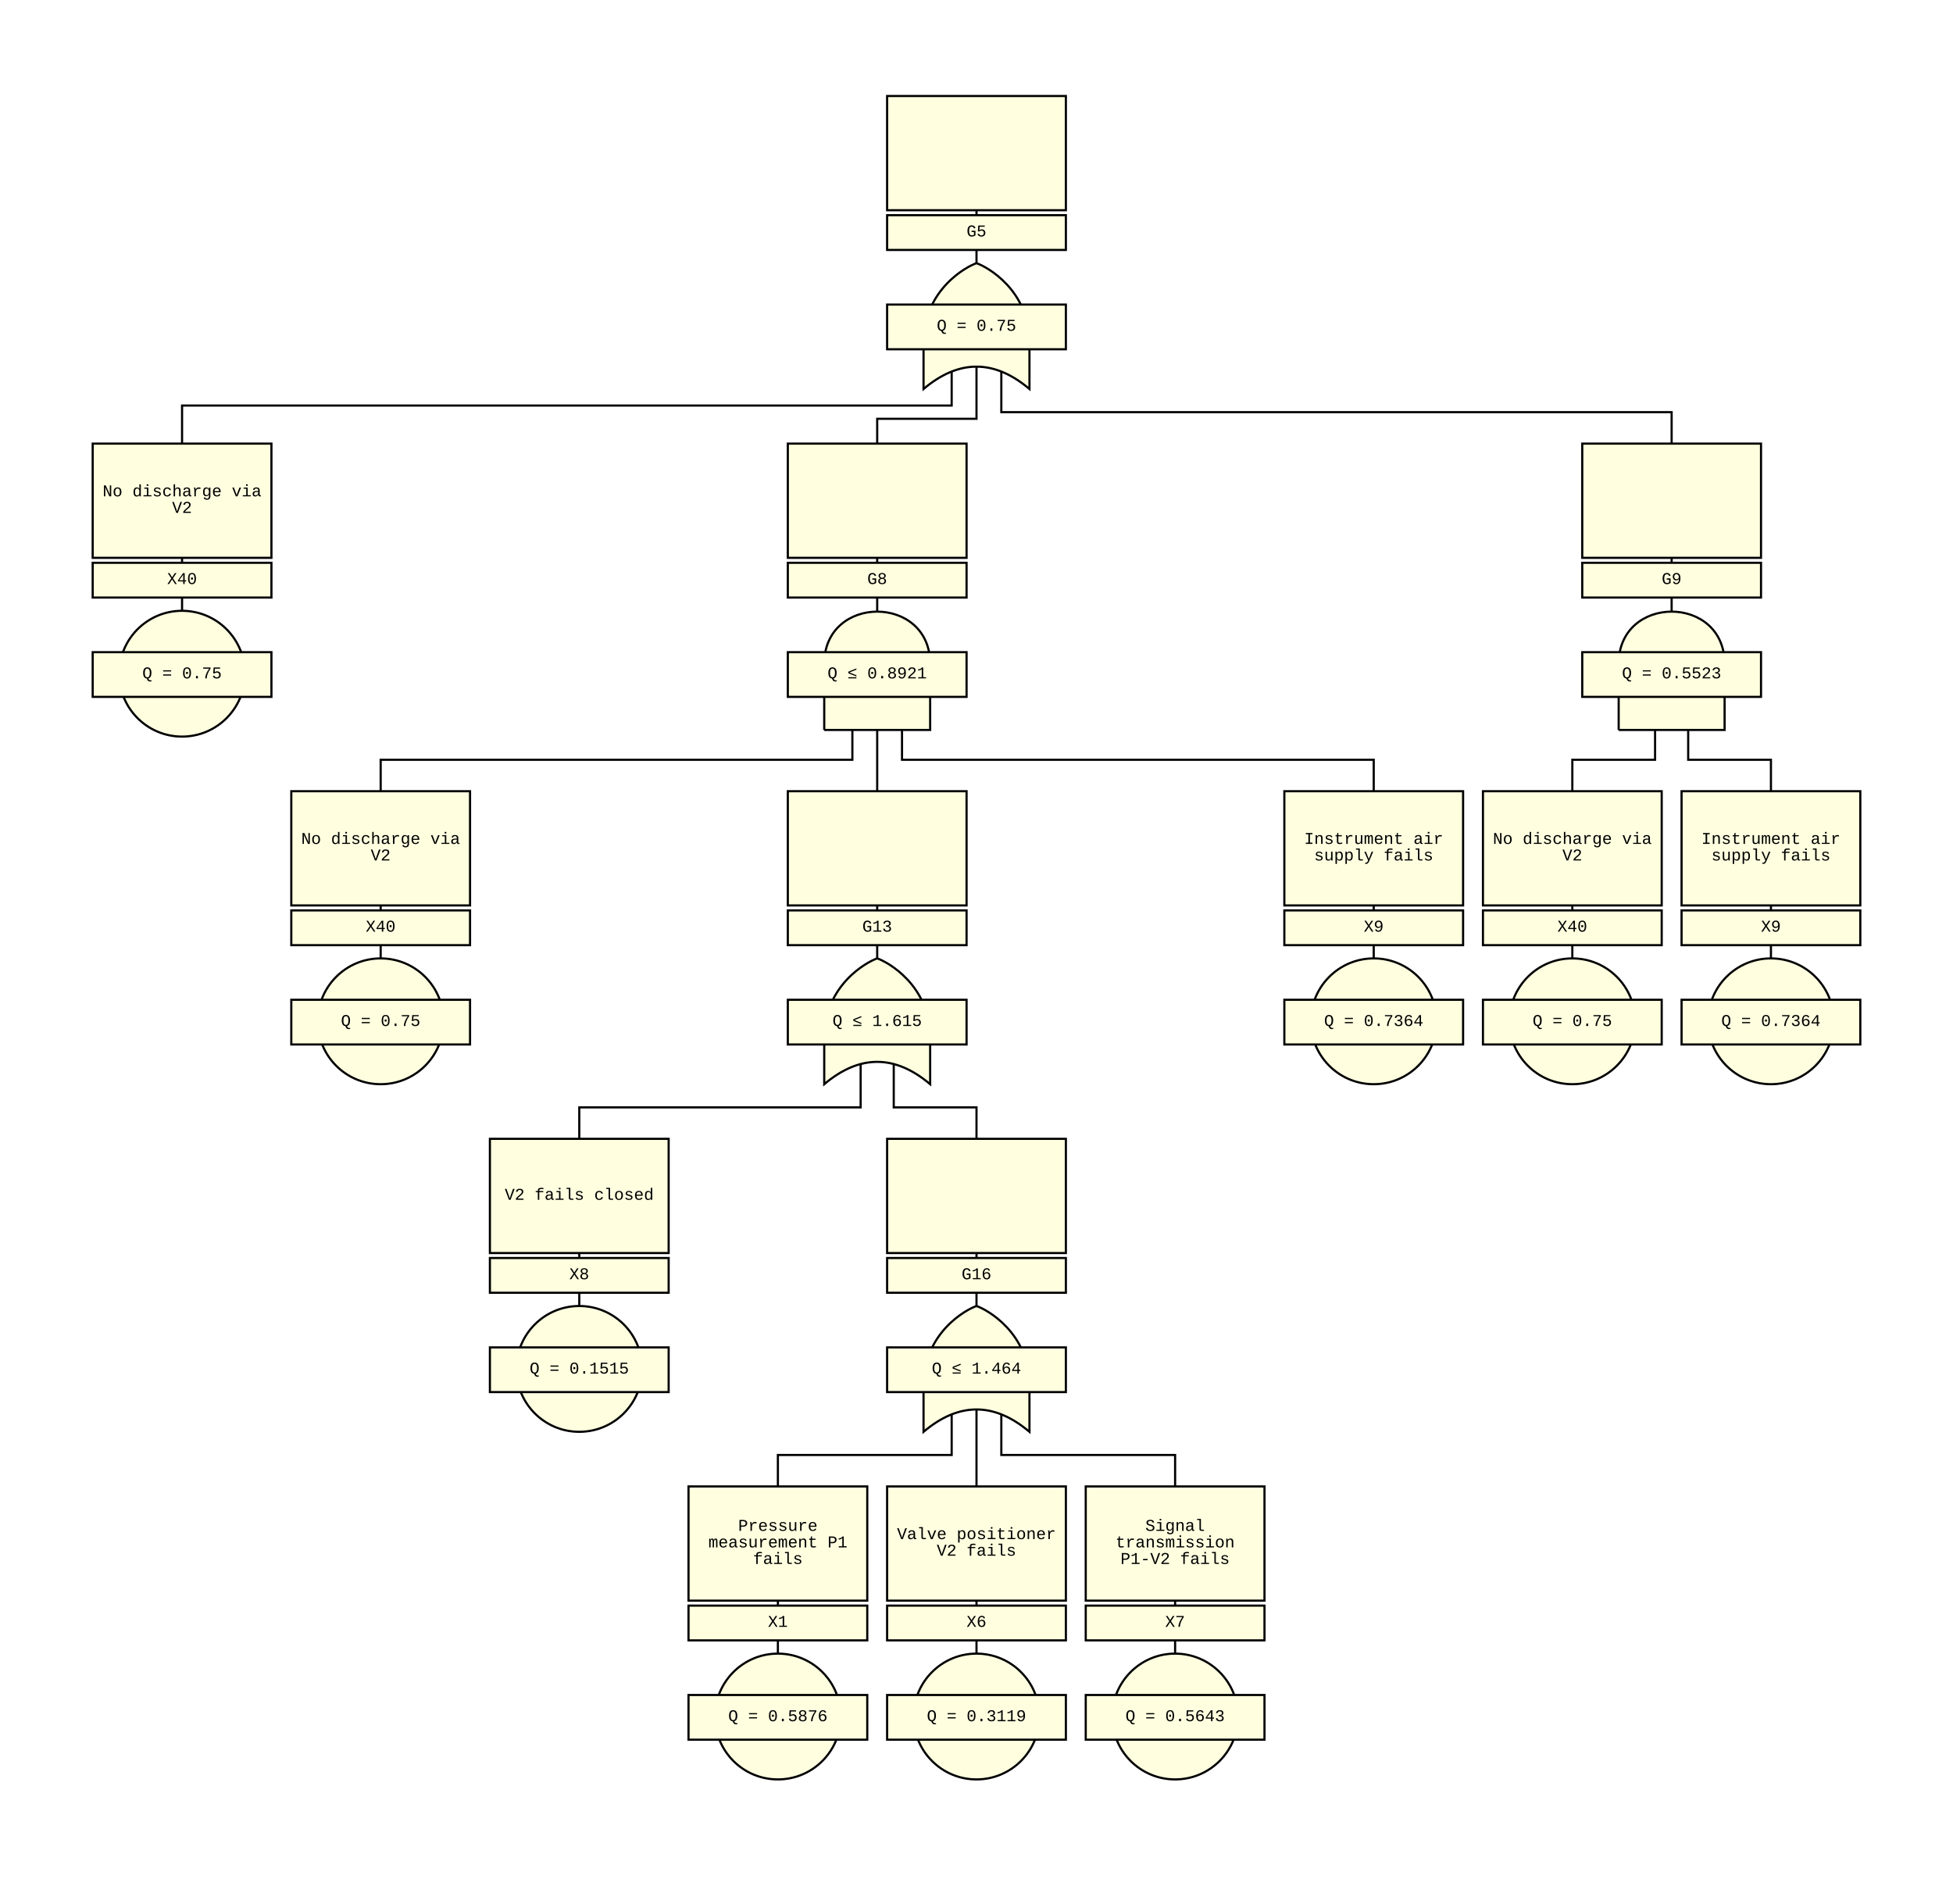
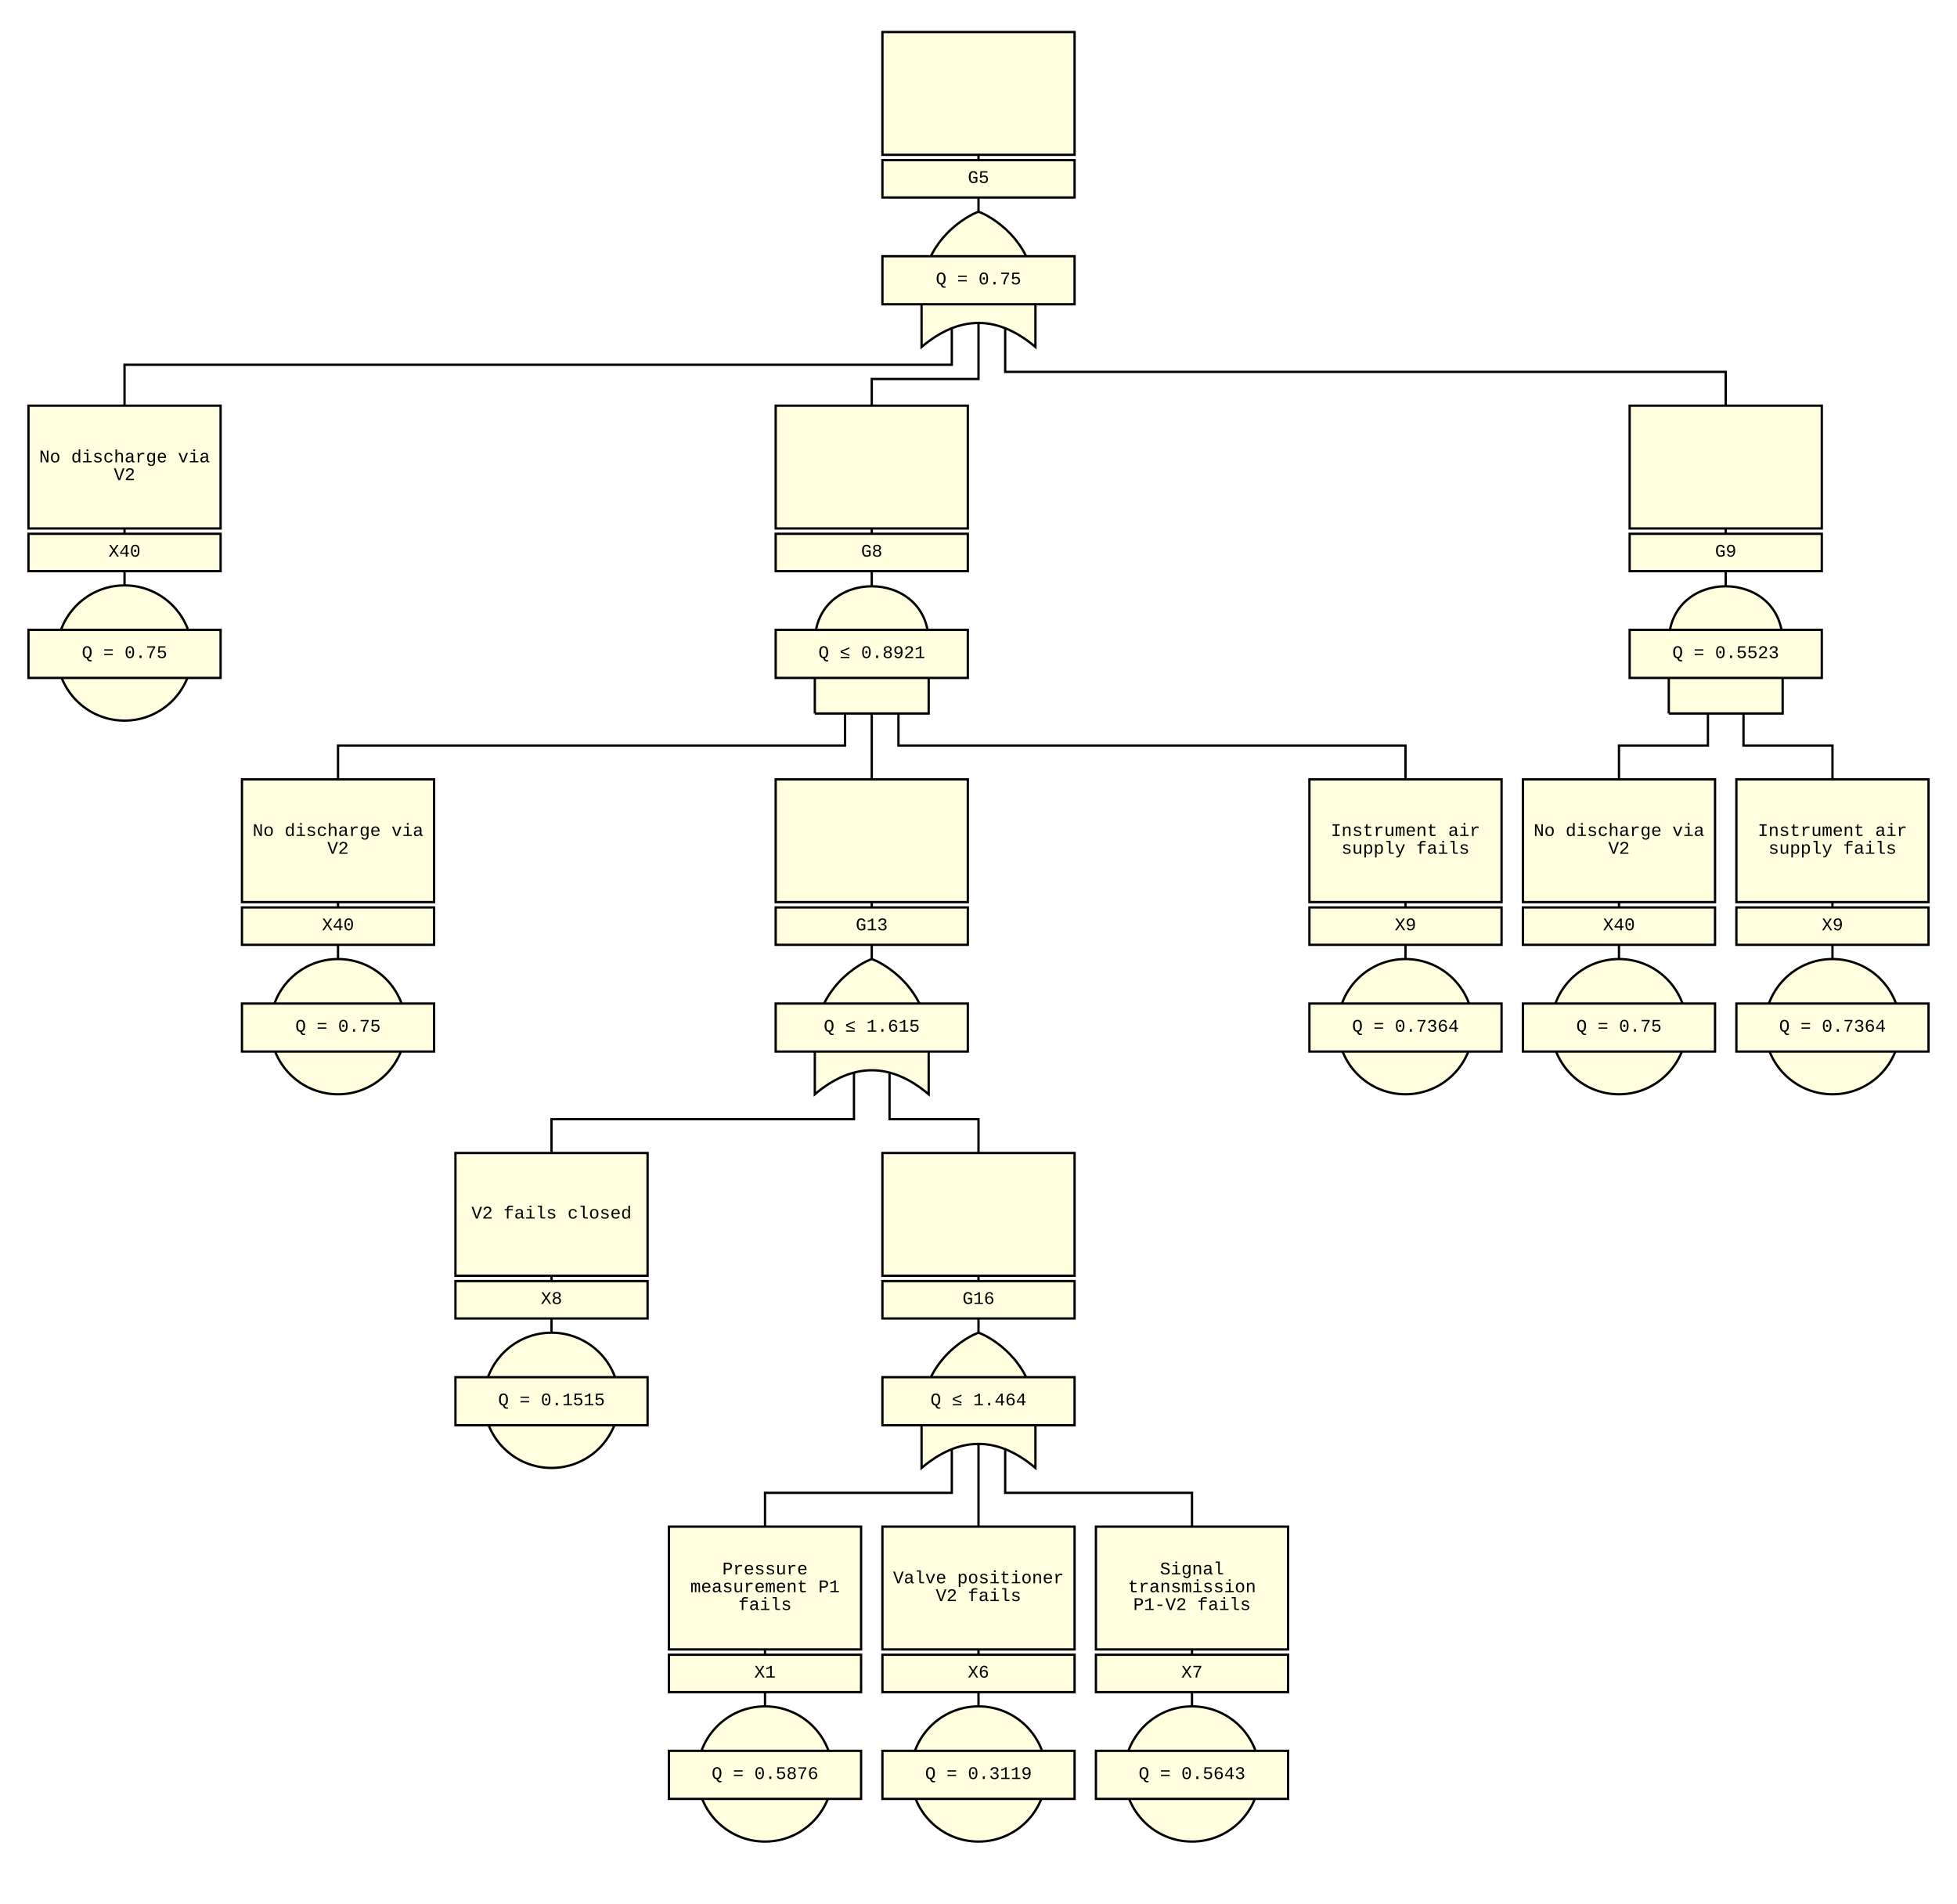
- <svg xmlns="http://www.w3.org/2000/svg" viewBox="-50 -50 1180 1150">
+ <svg xmlns="http://www.w3.org/2000/svg" viewBox="-10 -10 1100 1070">
  <style>
circle, path, polygon, rect {
  fill: lightyellow;
}
circle, path, polygon, polyline, rect {
  stroke: black;
  stroke-width: 1.3;
}
polyline {
  fill: none;
}
text {
  dominant-baseline: middle;
  font-family: Cousine, "Courier New", monospace;
  font-size: 10px;
  text-anchor: middle;
}
</style>
  <polyline points="540,8 540,147" />
  <polyline points="525,147 525,195 60,195 60,252" />
  <polyline points="540,147 540,203 480,203 480,252" />
  <polyline points="555,147 555,199 960,199 960,252" />
  <rect x="486" y="8" width="108" height="69" />
  <rect x="486" y="80" width="108" height="21" />
  <text x="540" y="90">G5</text>
  <path d="M540,109 C534,111 508,125 508,157 L508,185 Q540,158 572,185 L572,157 C572,125 546,111 540,109" />
  <rect x="486" y="134" width="108" height="27" />
  <text x="540" y="147">Q = 0.75</text>
  <polyline points="60,218 60,357" />
  <rect x="6" y="218" width="108" height="69" />
  <text x="60" y="247" style="font-size: 10px">No discharge via</text>
  <text x="60" y="257" style="font-size: 10px">V2</text>
  <rect x="6" y="290" width="108" height="21" />
  <text x="60" y="300">X40</text>
  <circle cx="60" cy="357" r="38" />
  <rect x="6" y="344" width="108" height="27" />
  <text x="60" y="357">Q = 0.75</text>
  <polyline points="480,218 480,357" />
  <polyline points="465,357 465,409 180,409 180,462" />
  <polyline points="480,357 480,409 480,409 480,462" />
  <polyline points="495,357 495,409 780,409 780,462" />
  <rect x="426" y="218" width="108" height="69" />
  <rect x="426" y="290" width="108" height="21" />
  <text x="480" y="300">G8</text>
  <path d="M448,391 L512,391 L512,351 C512,309 448,309 448,351 L448,391 " />
  <rect x="426" y="344" width="108" height="27" />
  <text x="480" y="357">Q ≤ 0.8921</text>
  <polyline points="180,428 180,567" />
  <rect x="126" y="428" width="108" height="69" />
  <text x="180" y="457" style="font-size: 10px">No discharge via</text>
  <text x="180" y="467" style="font-size: 10px">V2</text>
  <rect x="126" y="500" width="108" height="21" />
  <text x="180" y="510">X40</text>
  <circle cx="180" cy="567" r="38" />
  <rect x="126" y="554" width="108" height="27" />
  <text x="180" y="567">Q = 0.75</text>
  <polyline points="480,428 480,567" />
  <polyline points="470,567 470,619 300,619 300,672" />
  <polyline points="490,567 490,619 540,619 540,672" />
  <rect x="426" y="428" width="108" height="69" />
  <rect x="426" y="500" width="108" height="21" />
  <text x="480" y="510">G13</text>
  <path d="M480,529 C474,531 448,545 448,577 L448,605 Q480,578 512,605 L512,577 C512,545 486,531 480,529" />
  <rect x="426" y="554" width="108" height="27" />
  <text x="480" y="567">Q ≤ 1.615</text>
  <polyline points="300,638 300,777" />
  <rect x="246" y="638" width="108" height="69" />
  <text x="300" y="672" style="font-size: 10px">V2 fails closed</text>
  <rect x="246" y="710" width="108" height="21" />
  <text x="300" y="720">X8</text>
  <circle cx="300" cy="777" r="38" />
  <rect x="246" y="764" width="108" height="27" />
  <text x="300" y="777">Q = 0.1515</text>
  <polyline points="540,638 540,777" />
  <polyline points="525,777 525,829 420,829 420,882" />
  <polyline points="540,777 540,829 540,829 540,882" />
  <polyline points="555,777 555,829 660,829 660,882" />
  <rect x="486" y="638" width="108" height="69" />
  <rect x="486" y="710" width="108" height="21" />
  <text x="540" y="720">G16</text>
  <path d="M540,739 C534,741 508,755 508,787 L508,815 Q540,788 572,815 L572,787 C572,755 546,741 540,739" />
  <rect x="486" y="764" width="108" height="27" />
  <text x="540" y="777">Q ≤ 1.464</text>
  <polyline points="420,848 420,987" />
  <rect x="366" y="848" width="108" height="69" />
  <text x="420" y="872" style="font-size: 10px">Pressure</text>
  <text x="420" y="882" style="font-size: 10px">measurement P1</text>
  <text x="420" y="892" style="font-size: 10px">fails</text>
  <rect x="366" y="920" width="108" height="21" />
  <text x="420" y="930">X1</text>
  <circle cx="420" cy="987" r="38" />
  <rect x="366" y="974" width="108" height="27" />
  <text x="420" y="987">Q = 0.5876</text>
  <polyline points="540,848 540,987" />
  <rect x="486" y="848" width="108" height="69" />
  <text x="540" y="877" style="font-size: 10px">Valve positioner</text>
  <text x="540" y="887" style="font-size: 10px">V2 fails</text>
  <rect x="486" y="920" width="108" height="21" />
  <text x="540" y="930">X6</text>
  <circle cx="540" cy="987" r="38" />
  <rect x="486" y="974" width="108" height="27" />
  <text x="540" y="987">Q = 0.3119</text>
  <polyline points="660,848 660,987" />
  <rect x="606" y="848" width="108" height="69" />
  <text x="660" y="872" style="font-size: 10px">Signal</text>
  <text x="660" y="882" style="font-size: 10px">transmission</text>
  <text x="660" y="892" style="font-size: 10px">P1-V2 fails</text>
  <rect x="606" y="920" width="108" height="21" />
  <text x="660" y="930">X7</text>
  <circle cx="660" cy="987" r="38" />
  <rect x="606" y="974" width="108" height="27" />
  <text x="660" y="987">Q = 0.5643</text>
  <polyline points="780,428 780,567" />
  <rect x="726" y="428" width="108" height="69" />
  <text x="780" y="457" style="font-size: 10px">Instrument air</text>
  <text x="780" y="467" style="font-size: 10px">supply fails</text>
  <rect x="726" y="500" width="108" height="21" />
  <text x="780" y="510">X9</text>
  <circle cx="780" cy="567" r="38" />
  <rect x="726" y="554" width="108" height="27" />
  <text x="780" y="567">Q = 0.7364</text>
  <polyline points="960,218 960,357" />
  <polyline points="950,357 950,409 900,409 900,462" />
  <polyline points="970,357 970,409 1020,409 1020,462" />
  <rect x="906" y="218" width="108" height="69" />
  <rect x="906" y="290" width="108" height="21" />
  <text x="960" y="300">G9</text>
  <path d="M928,391 L992,391 L992,351 C992,309 928,309 928,351 L928,391 " />
  <rect x="906" y="344" width="108" height="27" />
  <text x="960" y="357">Q = 0.5523</text>
  <polyline points="900,428 900,567" />
  <rect x="846" y="428" width="108" height="69" />
  <text x="900" y="457" style="font-size: 10px">No discharge via</text>
  <text x="900" y="467" style="font-size: 10px">V2</text>
  <rect x="846" y="500" width="108" height="21" />
  <text x="900" y="510">X40</text>
  <circle cx="900" cy="567" r="38" />
  <rect x="846" y="554" width="108" height="27" />
  <text x="900" y="567">Q = 0.75</text>
  <polyline points="1020,428 1020,567" />
  <rect x="966" y="428" width="108" height="69" />
  <text x="1020" y="457" style="font-size: 10px">Instrument air</text>
  <text x="1020" y="467" style="font-size: 10px">supply fails</text>
  <rect x="966" y="500" width="108" height="21" />
  <text x="1020" y="510">X9</text>
  <circle cx="1020" cy="567" r="38" />
  <rect x="966" y="554" width="108" height="27" />
  <text x="1020" y="567">Q = 0.7364</text>
</svg>
